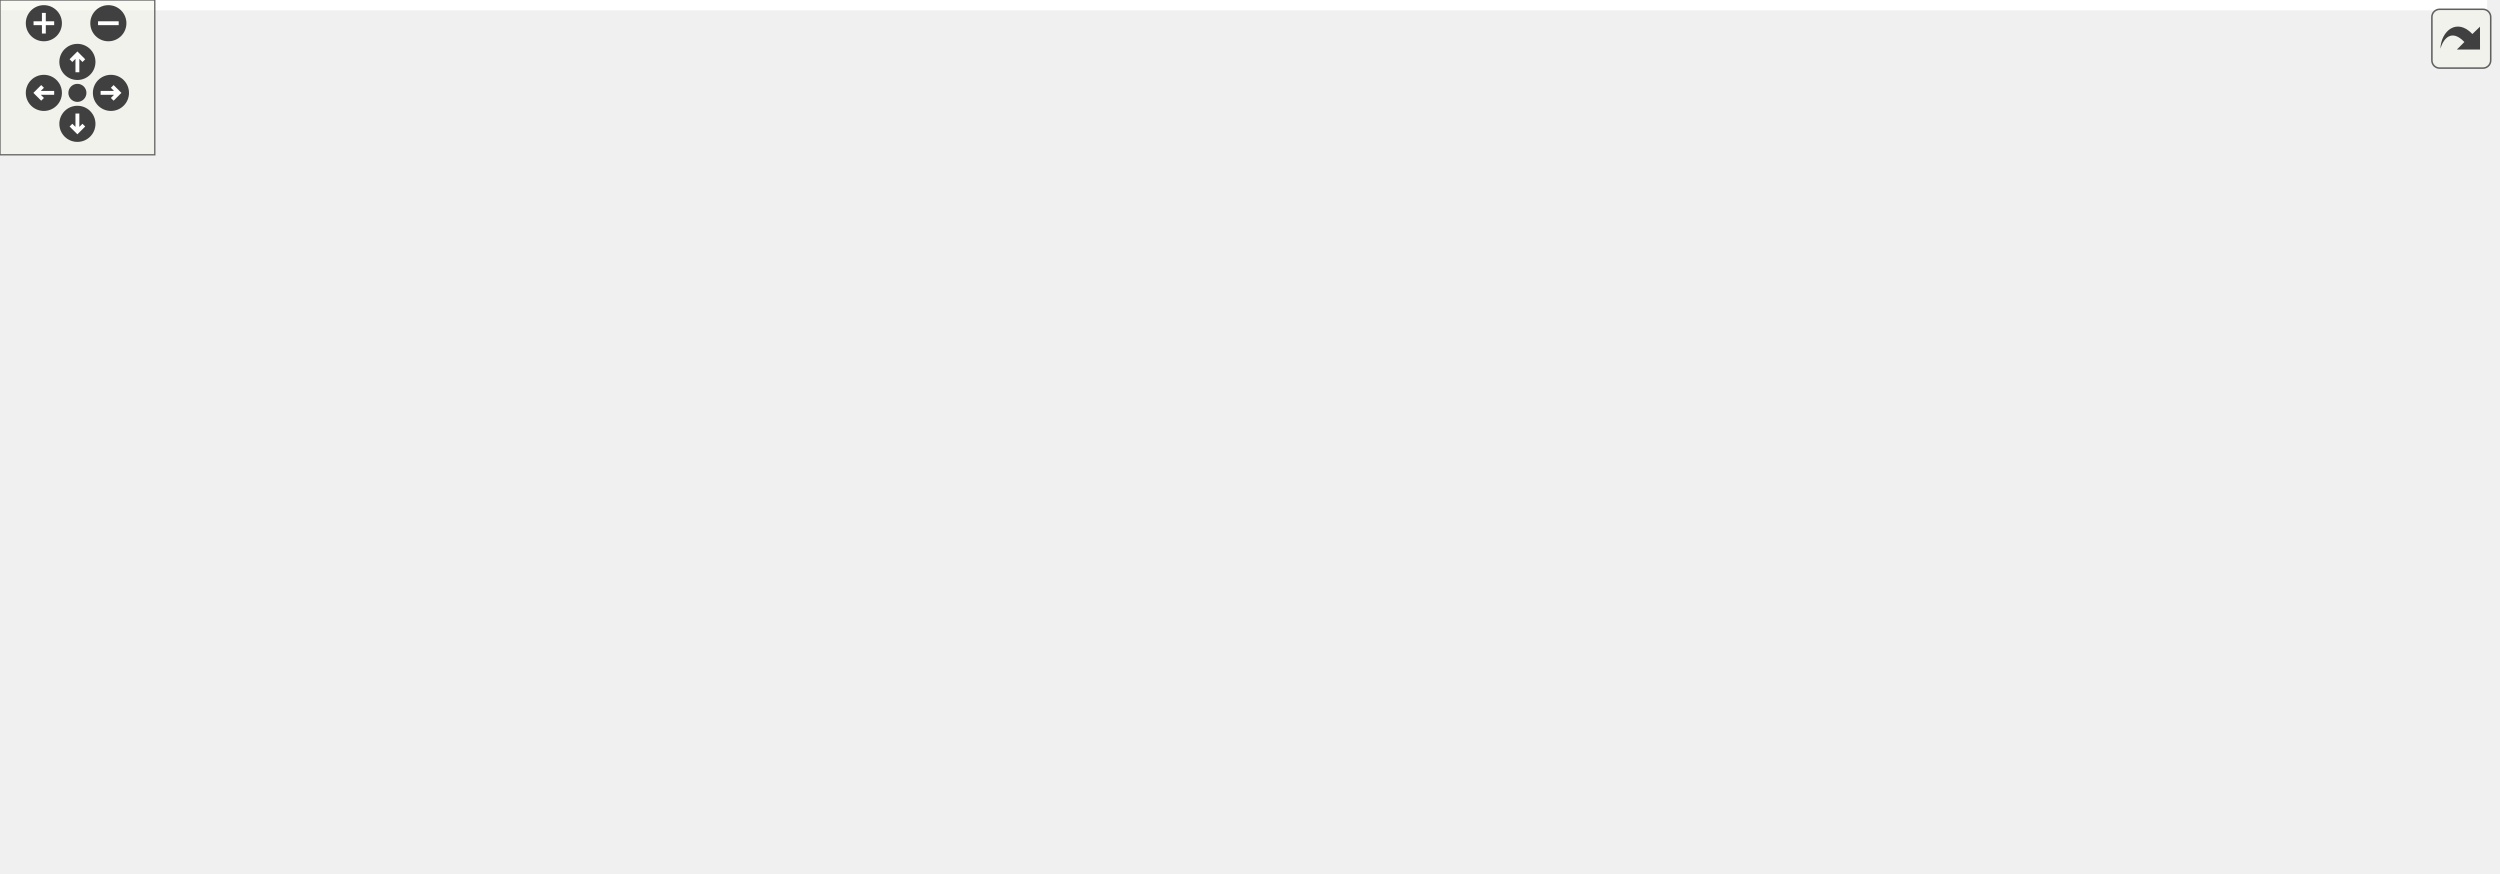
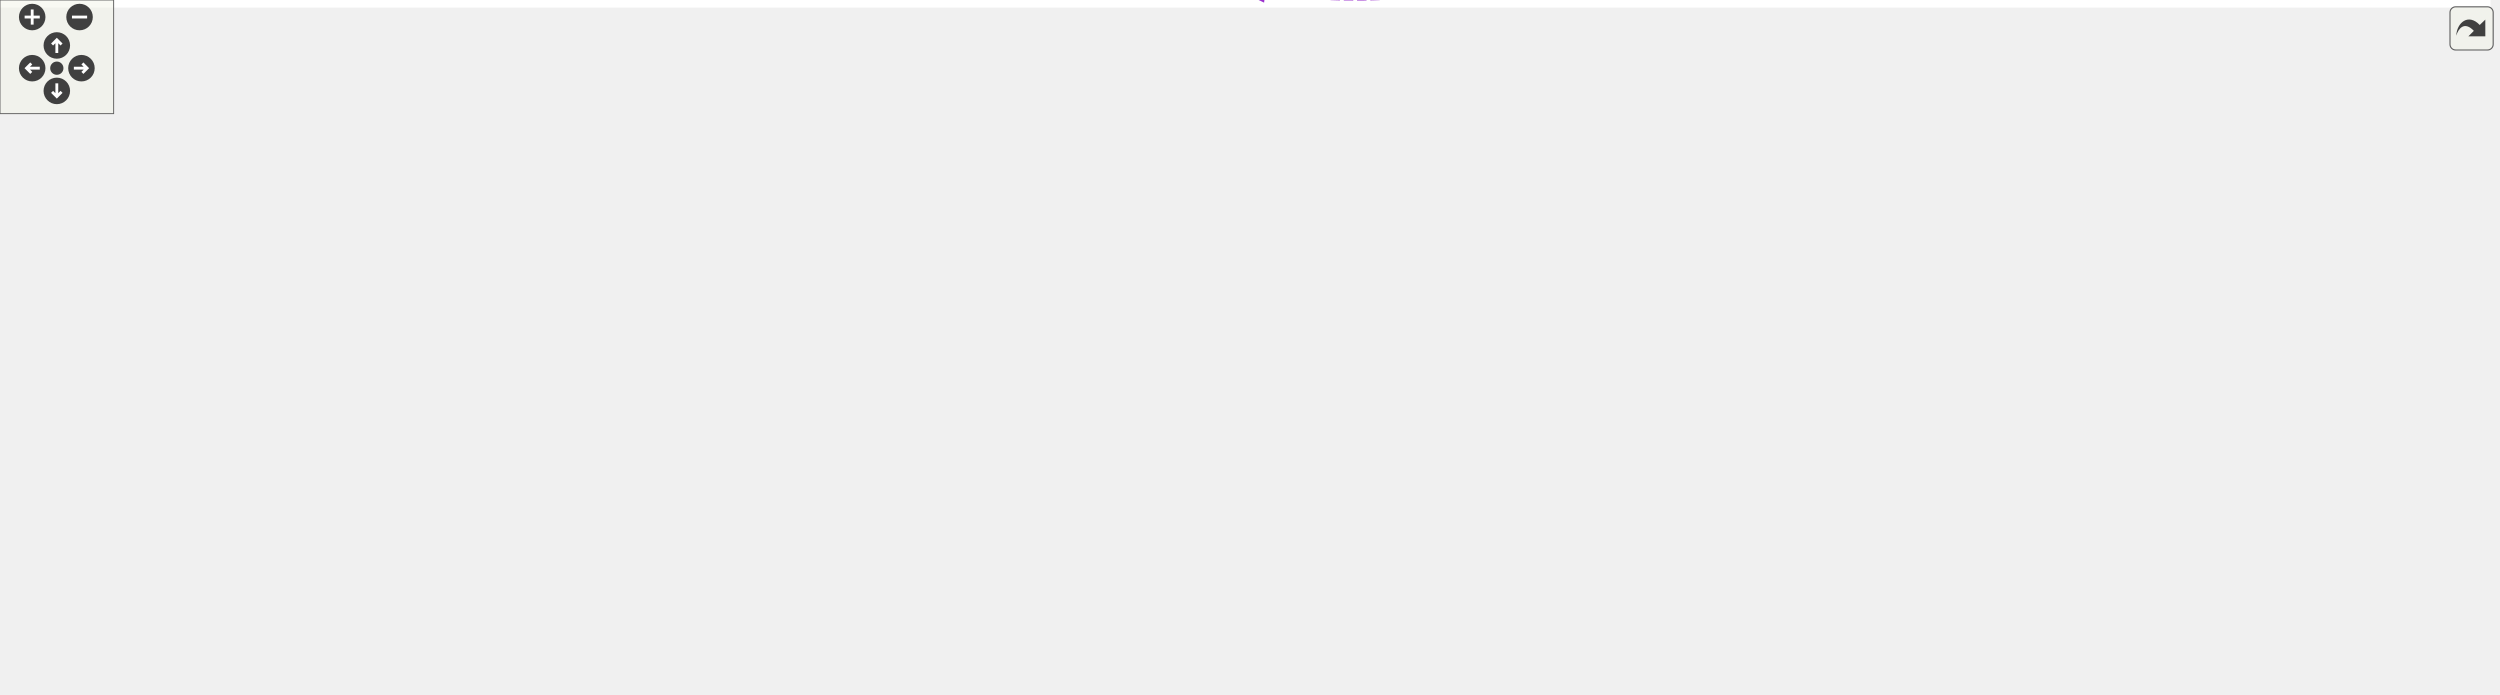
<svg xmlns="http://www.w3.org/2000/svg" xmlns:xlink="http://www.w3.org/1999/xlink" id="main" version="1.1" xml:space="preserve">
  <style type="text/css">
.edge:hover path { stroke: red; }
.edge:hover polygon { stroke: red; fill: red; }
</style>
  <defs>
    <circle id="rim" cx="0" cy="0" r="7" />
    <circle id="rim2" cx="0" cy="0" r="3.5" />
    <g id="zoomPlus">
      <use xlink:href="#rim" fill="#404040">
        <set attributeName="fill" to="#808080" begin="zoomplus.mouseover" end="zoomplus.mouseout" />
      </use>
      <path d="M-4,0h8M0,-4v8" fill="none" stroke="white" stroke-width="1.5" pointer-events="none" />
    </g>
    <g id="zoomMin">
      <use xlink:href="#rim" fill="#404040">
        <set attributeName="fill" to="#808080" begin="zoomminus.mouseover" end="zoomminus.mouseout" />
      </use>
      <path d="M-4,0h8" fill="none" stroke="white" stroke-width="1.5" pointer-events="none" />
    </g>
    <g id="dirArrow">
      <path fill="none" stroke="white" stroke-width="1.5" d="M0,-3.0v7 M-2.5,-0.5L0,-3.0L2.5,-0.5" />
    </g>
    <g id="resetDef">
      <use xlink:href="#rim2" fill="#404040">
        <set attributeName="fill" to="#808080" begin="reset.mouseover" end="reset.mouseout" />
      </use>
    </g>
  </defs>
  <svg id="graph" class="graph">
    <g id="viewport">
-       <polygon fill="white" stroke="transparent" points="-4,4 -4,-277.74 964,-277.74 964,4 -4,4" />
+       <polygon fill="white" stroke="transparent" points="-4,4 -4,-306.14 1315,-306.14 1315,4 -4,4" />
      <g id="node1" class="node">
        <g id="a_node1">
          <a xlink:title="Main entry point for adding and searching for transactions TODO: validate transaction on startup.">
-             <polygon fill="#bfbfbf" stroke="black" points="862,-114.5 862,-133.5 960,-133.5 960,-114.5 862,-114.5" />
-             <text text-anchor="middle" x="911" y="-121.5" font-family="Helvetica,sans-Serif" font-size="10.00">controller::Group</text>
-           </a>
-         </g>
+             <polygon fill="#bfbfbf" stroke="black" points="862,-137.64 862,-156.64 960,-156.64 960,-137.64 862,-137.64" />
+             <text text-anchor="middle" x="911" y="-144.64" font-family="Helvetica,sans-Serif" font-size="10.00">controller::Group</text>
+           </a>
+         </g>
+       </g>
+       <g id="node13" class="node">
+         <g id="a_node13">
+           <a xlink:href="classcontroller_1_1_archive_transactions_ordering.html" target="_top" xlink:title=" ">
+             <polygon fill="white" stroke="black" points="1144,-166.14 1144,-196.14 1311,-196.14 1311,-166.14 1144,-166.14" />
+             <text text-anchor="start" x="1152" y="-184.14" font-family="Helvetica,sans-Serif" font-size="10.00">controller::ArchiveTransactions</text>
+             <text text-anchor="middle" x="1227.5" y="-173.14" font-family="Helvetica,sans-Serif" font-size="10.00">Ordering</text>
+           </a>
+         </g>
+       </g>
+       <g id="edge18" class="edge">
+         <path fill="none" stroke="#9a32cd" stroke-dasharray="5,2" d="M970.3,-158.04C972.9,-158.43 975.48,-158.8 978,-159.14 1033.05,-166.57 1095.31,-172.08 1143.74,-175.72" />
+         <polygon fill="#9a32cd" stroke="#9a32cd" points="970.65,-154.55 960.22,-156.44 969.55,-161.47 970.65,-154.55" />
+         <text text-anchor="middle" x="1052" y="-177.14" font-family="Helvetica,sans-Serif" font-size="10.00"> mParentGroup</text>
      </g>
      <g id="node2" class="node">
        <g id="a_node2">
          <a xlink:href="classcontroller_1_1_controller_base.html" target="_top" xlink:title=" ">
-             <polygon fill="white" stroke="black" points="329,-231.5 329,-250.5 470,-250.5 470,-231.5 329,-231.5" />
-             <text text-anchor="middle" x="399.5" y="-238.5" font-family="Helvetica,sans-Serif" font-size="10.00">controller::ControllerBase</text>
+             <polygon fill="white" stroke="black" points="329,-231.64 329,-250.64 470,-250.64 470,-231.64 329,-231.64" />
+             <text text-anchor="middle" x="399.5" y="-238.64" font-family="Helvetica,sans-Serif" font-size="10.00">controller::ControllerBase</text>
          </a>
        </g>
      </g>
      <g id="edge1" class="edge">
-         <path fill="none" stroke="midnightblue" d="M447.38,-252.77C532.72,-271.47 716.38,-298.86 844,-226 880.63,-205.09 900.31,-154.59 907.17,-133.5" />
-         <polygon fill="midnightblue" stroke="midnightblue" points="448,-249.33 437.47,-250.54 446.46,-256.15 448,-249.33" />
+         <path fill="none" stroke="midnightblue" d="M458.17,-252.31C546.27,-266.45 717.47,-282.2 844,-221.14 873.3,-207 895.31,-173.41 904.83,-156.79" />
+         <polygon fill="midnightblue" stroke="midnightblue" points="458.54,-248.83 448.1,-250.65 457.4,-255.73 458.54,-248.83" />
      </g>
      <g id="node11" class="node">
        <g id="a_node11">
          <a xlink:href="classcontroller_1_1_deferred_transfer.html" target="_top" xlink:title=" ">
-             <polygon fill="white" stroke="black" points="545,-199.5 545,-218.5 696,-218.5 696,-199.5 545,-199.5" />
-             <text text-anchor="middle" x="620.5" y="-206.5" font-family="Helvetica,sans-Serif" font-size="10.00">controller::DeferredTransfer</text>
+             <polygon fill="white" stroke="black" points="545,-199.64 545,-218.64 696,-218.64 696,-199.64 545,-199.64" />
+             <text text-anchor="middle" x="620.5" y="-206.64" font-family="Helvetica,sans-Serif" font-size="10.00">controller::DeferredTransfer</text>
          </a>
        </g>
      </g>
      <g id="edge12" class="edge">
-         <path fill="none" stroke="midnightblue" d="M475.63,-230.02C501.19,-226.29 529.54,-222.15 554.26,-218.53" />
-         <polygon fill="midnightblue" stroke="midnightblue" points="475,-226.58 465.61,-231.49 476.02,-233.5 475,-226.58" />
+         <path fill="none" stroke="midnightblue" d="M475.63,-230.17C501.19,-226.43 529.54,-222.29 554.26,-218.68" />
+         <polygon fill="midnightblue" stroke="midnightblue" points="475,-226.72 465.61,-231.63 476.02,-233.65 475,-226.72" />
      </g>
      <g id="node3" class="node">
        <g id="a_node3">
          <a xlink:title=" ">
-             <polygon fill="white" stroke="#bfbfbf" points="546.5,-114.5 546.5,-133.5 694.5,-133.5 694.5,-114.5 546.5,-114.5" />
-             <text text-anchor="middle" x="620.5" y="-121.5" font-family="Helvetica,sans-Serif" font-size="10.00">model::IGradidoBlockchain</text>
+             <polygon fill="white" stroke="#bfbfbf" points="546.5,-114.64 546.5,-133.64 694.5,-133.64 694.5,-114.64 546.5,-114.64" />
+             <text text-anchor="middle" x="620.5" y="-121.64" font-family="Helvetica,sans-Serif" font-size="10.00">model::IGradidoBlockchain</text>
          </a>
        </g>
      </g>
      <g id="edge2" class="edge">
-         <path fill="none" stroke="midnightblue" d="M704.69,-124C755.64,-124 819.05,-124 861.82,-124" />
-         <polygon fill="midnightblue" stroke="midnightblue" points="704.67,-120.5 694.67,-124 704.67,-127.5 704.67,-120.5" />
+         <path fill="none" stroke="midnightblue" d="M704.69,-130.78C755.64,-134.84 819.05,-139.89 861.82,-143.3" />
+         <polygon fill="midnightblue" stroke="midnightblue" points="704.92,-127.28 694.67,-129.98 704.36,-134.26 704.92,-127.28" />
      </g>
      <g id="node4" class="node">
        <g id="a_node4">
          <a xlink:href="class_task_observer.html" target="_top" xlink:title=" ">
-             <polygon fill="white" stroke="black" points="579,-76.5 579,-95.5 662,-95.5 662,-76.5 579,-76.5" />
-             <text text-anchor="middle" x="620.5" y="-83.5" font-family="Helvetica,sans-Serif" font-size="10.00">TaskObserver</text>
+             <polygon fill="white" stroke="black" points="579,-76.64 579,-95.64 662,-95.64 662,-76.64 579,-76.64" />
+             <text text-anchor="middle" x="620.5" y="-83.64" font-family="Helvetica,sans-Serif" font-size="10.00">TaskObserver</text>
          </a>
        </g>
      </g>
      <g id="edge3" class="edge">
-         <path fill="none" stroke="#9a32cd" stroke-dasharray="5,2" d="M672.44,-89.51C717.69,-93.05 785.52,-99.37 844,-109 853.04,-110.49 862.7,-112.46 871.76,-114.49" />
-         <polygon fill="#9a32cd" stroke="#9a32cd" points="672.53,-86.01 662.3,-88.74 672,-92.99 672.53,-86.01" />
-         <text text-anchor="middle" x="779" y="-112" font-family="Helvetica,sans-Serif" font-size="10.00"> mTaskObserver</text>
+         <path fill="none" stroke="#9a32cd" stroke-dasharray="5,2" d="M672.31,-88.58C718.01,-91.81 786.59,-99.23 844,-116.14 861.61,-121.33 880.44,-130.59 893.47,-137.64" />
+         <polygon fill="#9a32cd" stroke="#9a32cd" points="672.27,-85.07 662.06,-87.9 671.81,-92.06 672.27,-85.07" />
+         <text text-anchor="middle" x="779" y="-119.14" font-family="Helvetica,sans-Serif" font-size="10.00"> mTaskObserver</text>
      </g>
      <g id="node5" class="node">
        <g id="a_node5">
          <a xlink:title=" ">
-             <polygon fill="white" stroke="#bfbfbf" points="339.5,-70.5 339.5,-89.5 459.5,-89.5 459.5,-70.5 339.5,-70.5" />
-             <text text-anchor="middle" x="399.5" y="-77.5" font-family="Helvetica,sans-Serif" font-size="10.00">MultithreadContainer</text>
+             <polygon fill="white" stroke="#bfbfbf" points="339.5,-70.64 339.5,-89.64 459.5,-89.64 459.5,-70.64 339.5,-70.64" />
+             <text text-anchor="middle" x="399.5" y="-77.64" font-family="Helvetica,sans-Serif" font-size="10.00">MultithreadContainer</text>
          </a>
        </g>
      </g>
      <g id="edge4" class="edge">
-         <path fill="none" stroke="midnightblue" d="M470.17,-81.91C506.01,-82.89 548.44,-84.05 578.9,-84.89" />
-         <polygon fill="midnightblue" stroke="midnightblue" points="469.86,-78.4 459.76,-81.62 469.66,-85.4 469.86,-78.4" />
+         <path fill="none" stroke="midnightblue" d="M470.17,-82.05C506.01,-83.03 548.44,-84.2 578.9,-85.03" />
+         <polygon fill="midnightblue" stroke="midnightblue" points="469.86,-78.54 459.76,-81.77 469.66,-85.54 469.86,-78.54" />
      </g>
      <g id="node6" class="node">
        <g id="a_node6">
          <a xlink:href="classiota_1_1_message_listener.html" target="_top" xlink:title="call iota regular and check if new message on the listening index are available">
-             <polygon fill="white" stroke="black" points="558.5,-38.5 558.5,-57.5 682.5,-57.5 682.5,-38.5 558.5,-38.5" />
-             <text text-anchor="middle" x="620.5" y="-45.5" font-family="Helvetica,sans-Serif" font-size="10.00">iota::MessageListener</text>
+             <polygon fill="white" stroke="black" points="558.5,-38.64 558.5,-57.64 682.5,-57.64 682.5,-38.64 558.5,-38.64" />
+             <text text-anchor="middle" x="620.5" y="-45.64" font-family="Helvetica,sans-Serif" font-size="10.00">iota::MessageListener</text>
          </a>
        </g>
      </g>
      <g id="edge6" class="edge">
-         <path fill="none" stroke="midnightblue" d="M470,-69.84C498.35,-65.7 530.84,-60.95 558.28,-56.95" />
-         <polygon fill="midnightblue" stroke="midnightblue" points="469.15,-66.43 459.76,-71.34 470.17,-73.36 469.15,-66.43" />
+         <path fill="none" stroke="midnightblue" d="M470,-69.99C498.35,-65.85 530.84,-61.1 558.28,-57.09" />
+         <polygon fill="midnightblue" stroke="midnightblue" points="469.15,-66.57 459.76,-71.48 470.17,-73.5 469.15,-66.57" />
      </g>
      <g id="edge5" class="edge">
-         <path fill="none" stroke="#9a32cd" stroke-dasharray="5,2" d="M693.12,-49.11C737.82,-51.86 795.81,-59.24 844,-78 865.86,-86.51 887.46,-103.66 899.72,-114.45" />
-         <polygon fill="#9a32cd" stroke="#9a32cd" points="693.1,-45.61 682.92,-48.55 692.72,-52.6 693.1,-45.61" />
-         <text text-anchor="middle" x="779" y="-81" font-family="Helvetica,sans-Serif" font-size="10.00"> mIotaMessageListener</text>
+         <path fill="none" stroke="#9a32cd" stroke-dasharray="5,2" d="M692.91,-45.44C738.43,-46.53 797.39,-53.34 844,-77.14 871.67,-91.27 893.97,-121.82 904.1,-137.47" />
+         <polygon fill="#9a32cd" stroke="#9a32cd" points="692.88,-41.94 682.83,-45.28 692.77,-48.94 692.88,-41.94" />
+         <text text-anchor="middle" x="779" y="-80.14" font-family="Helvetica,sans-Serif" font-size="10.00"> mIotaMessageListener</text>
      </g>
      <g id="node7" class="node">
        <g id="a_node7">
          <a xlink:href="class_timer_callback.html" target="_top" xlink:title=" ">
-             <polygon fill="white" stroke="black" points="356,-26.5 356,-45.5 443,-45.5 443,-26.5 356,-26.5" />
-             <text text-anchor="middle" x="399.5" y="-33.5" font-family="Helvetica,sans-Serif" font-size="10.00">TimerCallback</text>
+             <polygon fill="white" stroke="black" points="356,-26.64 356,-45.64 443,-45.64 443,-26.64 356,-26.64" />
+             <text text-anchor="middle" x="399.5" y="-33.64" font-family="Helvetica,sans-Serif" font-size="10.00">TimerCallback</text>
          </a>
        </g>
      </g>
      <g id="edge7" class="edge">
-         <path fill="none" stroke="midnightblue" d="M453.6,-38.91C485.16,-40.64 525.31,-42.84 558.22,-44.64" />
-         <polygon fill="midnightblue" stroke="midnightblue" points="453.42,-35.39 443.25,-38.34 453.04,-42.38 453.42,-35.39" />
+         <path fill="none" stroke="midnightblue" d="M453.6,-39.05C485.16,-40.78 525.31,-42.98 558.22,-44.79" />
+         <polygon fill="midnightblue" stroke="midnightblue" points="453.42,-35.54 443.25,-38.49 453.04,-42.53 453.42,-35.54" />
      </g>
      <g id="node8" class="node">
        <g id="a_node8">
          <a xlink:href="classmodel_1_1files_1_1_state.html" target="_top" xlink:title=" ">
-             <polygon fill="white" stroke="black" points="347,-176.5 347,-195.5 452,-195.5 452,-176.5 347,-176.5" />
-             <text text-anchor="middle" x="399.5" y="-183.5" font-family="Helvetica,sans-Serif" font-size="10.00">model::files::State</text>
+             <polygon fill="white" stroke="black" points="347,-176.64 347,-195.64 452,-195.64 452,-176.64 347,-176.64" />
+             <text text-anchor="middle" x="399.5" y="-183.64" font-family="Helvetica,sans-Serif" font-size="10.00">model::files::State</text>
          </a>
        </g>
      </g>
      <g id="edge8" class="edge">
-         <path fill="none" stroke="#9a32cd" stroke-dasharray="5,2" d="M462.39,-181.29C548.35,-174.3 708.6,-159.63 844,-138 851.87,-136.74 860.21,-135.17 868.22,-133.53" />
-         <polygon fill="#9a32cd" stroke="#9a32cd" points="461.97,-177.81 452.28,-182.11 462.53,-184.79 461.97,-177.81" />
-         <text text-anchor="middle" x="620.5" y="-176" font-family="Helvetica,sans-Serif" font-size="10.00"> mGroupState</text>
+         <path fill="none" stroke="#9a32cd" stroke-dasharray="5,2" d="M462.39,-181.41C565.21,-173.54 769.11,-157.93 861.95,-150.82" />
+         <polygon fill="#9a32cd" stroke="#9a32cd" points="461.86,-177.94 452.16,-182.19 462.4,-184.92 461.86,-177.94" />
+         <text text-anchor="middle" x="620.5" y="-177.14" font-family="Helvetica,sans-Serif" font-size="10.00"> mGroupState</text>
      </g>
      <g id="edge13" class="edge">
-         <path fill="none" stroke="#9a32cd" stroke-dasharray="5,2" d="M462.08,-192.47C487.71,-195.16 517.7,-198.31 544.58,-201.13" />
-         <polygon fill="#9a32cd" stroke="#9a32cd" points="462.43,-188.99 452.12,-191.42 461.7,-195.95 462.43,-188.99" />
-         <text text-anchor="middle" x="507.5" y="-201" font-family="Helvetica,sans-Serif" font-size="10.00"> mState</text>
+         <path fill="none" stroke="#9a32cd" stroke-dasharray="5,2" d="M462.08,-192.61C487.71,-195.3 517.7,-198.45 544.58,-201.28" />
+         <polygon fill="#9a32cd" stroke="#9a32cd" points="462.43,-189.13 452.12,-191.57 461.7,-196.09 462.43,-189.13" />
+         <text text-anchor="middle" x="507.5" y="-201.14" font-family="Helvetica,sans-Serif" font-size="10.00"> mState</text>
      </g>
      <g id="node9" class="node">
        <g id="a_node9">
          <a xlink:href="classmodel_1_1files_1_1_file_base.html" target="_top" xlink:title=" ">
-             <polygon fill="white" stroke="black" points="171,-176.5 171,-195.5 292,-195.5 292,-176.5 171,-176.5" />
-             <text text-anchor="middle" x="231.5" y="-183.5" font-family="Helvetica,sans-Serif" font-size="10.00">model::files::FileBase</text>
+             <polygon fill="white" stroke="black" points="171,-176.64 171,-195.64 292,-195.64 292,-176.64 171,-176.64" />
+             <text text-anchor="middle" x="231.5" y="-183.64" font-family="Helvetica,sans-Serif" font-size="10.00">model::files::FileBase</text>
          </a>
        </g>
      </g>
      <g id="edge9" class="edge">
-         <path fill="none" stroke="midnightblue" d="M302.6,-186C317.45,-186 332.87,-186 346.89,-186" />
-         <polygon fill="midnightblue" stroke="midnightblue" points="302.43,-182.5 292.43,-186 302.43,-189.5 302.43,-182.5" />
+         <path fill="none" stroke="midnightblue" d="M302.6,-186.14C317.45,-186.14 332.87,-186.14 346.89,-186.14" />
+         <polygon fill="midnightblue" stroke="midnightblue" points="302.43,-182.64 292.43,-186.14 302.43,-189.64 302.43,-182.64" />
      </g>
      <g id="node10" class="node">
        <g id="a_node10">
          <a xlink:title=" ">
-             <polygon fill="white" stroke="#bfbfbf" points="0,-176.5 0,-195.5 134,-195.5 134,-176.5 0,-176.5" />
-             <text text-anchor="middle" x="67" y="-183.5" font-family="Helvetica,sans-Serif" font-size="10.00">Poco::RefCountedObject</text>
+             <polygon fill="white" stroke="#bfbfbf" points="0,-176.64 0,-195.64 134,-195.64 134,-176.64 0,-176.64" />
+             <text text-anchor="middle" x="67" y="-183.64" font-family="Helvetica,sans-Serif" font-size="10.00">Poco::RefCountedObject</text>
          </a>
        </g>
      </g>
      <g id="edge10" class="edge">
-         <path fill="none" stroke="midnightblue" d="M144.12,-186C153.06,-186 162.08,-186 170.74,-186" />
-         <polygon fill="midnightblue" stroke="midnightblue" points="144.1,-182.5 134.09,-186 144.09,-189.5 144.1,-182.5" />
+         <path fill="none" stroke="midnightblue" d="M144.12,-186.14C153.06,-186.14 162.08,-186.14 170.74,-186.14" />
+         <polygon fill="midnightblue" stroke="midnightblue" points="144.1,-182.64 134.09,-186.14 144.09,-189.64 144.1,-182.64" />
      </g>
      <g id="edge11" class="edge">
-         <path fill="none" stroke="#9a32cd" stroke-dasharray="5,2" d="M706.31,-211.64C749.26,-210.01 801.21,-203.36 844,-184 869.4,-172.51 891.71,-147.52 902.72,-133.69" />
-         <polygon fill="#9a32cd" stroke="#9a32cd" points="706.06,-208.15 696.17,-211.94 706.27,-215.15 706.06,-208.15" />
-         <text text-anchor="middle" x="779" y="-214" font-family="Helvetica,sans-Serif" font-size="10.00"> mDeferredTransfersCache</text>
+         <path fill="none" stroke="#9a32cd" stroke-dasharray="5,2" d="M706.45,-207.52C748.64,-204.73 799.9,-198.34 844,-184.14 863.51,-177.86 883.75,-165.5 896.58,-156.8" />
+         <polygon fill="#9a32cd" stroke="#9a32cd" points="705.98,-204.04 696.2,-208.13 706.4,-211.03 705.98,-204.04" />
+         <text text-anchor="middle" x="779" y="-209.14" font-family="Helvetica,sans-Serif" font-size="10.00"> mDeferredTransfersCache</text>
      </g>
      <g id="node12" class="node">
        <g id="a_node12">
          <a xlink:href="classclient_1_1_base.html" target="_top" xlink:title=" ">
-             <polygon fill="white" stroke="black" points="583.5,-0.5 583.5,-19.5 657.5,-19.5 657.5,-0.5 583.5,-0.5" />
-             <text text-anchor="middle" x="620.5" y="-7.5" font-family="Helvetica,sans-Serif" font-size="10.00">client::Base</text>
+             <polygon fill="white" stroke="black" points="583.5,-0.64 583.5,-19.64 657.5,-19.64 657.5,-0.64 583.5,-0.64" />
+             <text text-anchor="middle" x="620.5" y="-7.64" font-family="Helvetica,sans-Serif" font-size="10.00">client::Base</text>
          </a>
        </g>
      </g>
      <g id="edge14" class="edge">
-         <path fill="none" stroke="#9a32cd" stroke-dasharray="5,2" d="M667.71,-4.91C715.15,-1.93 789.55,-3.65 844,-35 876.51,-53.71 897.79,-95.56 906.08,-114.44" />
-         <polygon fill="#9a32cd" stroke="#9a32cd" points="667.44,-1.42 657.72,-5.63 667.95,-8.4 667.44,-1.42" />
-         <text text-anchor="middle" x="779" y="-38" font-family="Helvetica,sans-Serif" font-size="10.00"> mCommunityServer</text>
+         <path fill="none" stroke="#9a32cd" stroke-dasharray="5,2" d="M667.61,-2.81C715.6,2.32 791.02,3.1 844,-31.14 883.5,-56.68 901.86,-114.66 907.76,-137.57" />
+         <polygon fill="#9a32cd" stroke="#9a32cd" points="667.03,0.64 657.5,-4 667.84,-6.31 667.03,0.64" />
+         <text text-anchor="middle" x="779" y="-34.14" font-family="Helvetica,sans-Serif" font-size="10.00"> mCommunityServer</text>
+       </g>
+       <g id="edge15" class="edge">
+         <path fill="none" stroke="#9a32cd" stroke-dasharray="5,2" d="M1180.38,-162.65C1163.55,-156.8 1144.18,-151.1 1126,-148.14 1069.71,-139 1003.98,-140.46 960.38,-143.1" />
+         <polygon fill="#9a32cd" stroke="#9a32cd" points="1179.37,-166.01 1189.96,-166.09 1181.73,-159.42 1179.37,-166.01" />
+         <text text-anchor="middle" x="1052" y="-151.14" font-family="Helvetica,sans-Serif" font-size="10.00"> mArchiveTransactionOrdering</text>
+       </g>
+       <g id="node14" class="node">
+         <g id="a_node14">
+           <a xlink:href="classtask_1_1_thread.html" target="_top" xlink:title=" ">
+             <polygon fill="white" stroke="black" points="872.5,-266.64 872.5,-285.64 949.5,-285.64 949.5,-266.64 872.5,-266.64" />
+             <text text-anchor="middle" x="911" y="-273.64" font-family="Helvetica,sans-Serif" font-size="10.00">task::Thread</text>
+           </a>
+         </g>
+       </g>
+       <g id="edge16" class="edge">
+         <path fill="none" stroke="midnightblue" d="M953.44,-263.63C1010.99,-246.24 1114.96,-214.83 1176.67,-196.2" />
+         <polygon fill="midnightblue" stroke="midnightblue" points="952.16,-260.36 943.6,-266.6 954.18,-267.06 952.16,-260.36" />
+       </g>
+       <g id="node15" class="node">
+         <g id="a_node15">
+           <a xlink:title=" ">
+             <polygon fill="white" stroke="#bfbfbf" points="574.5,-282.64 574.5,-301.64 666.5,-301.64 666.5,-282.64 574.5,-282.64" />
+             <text text-anchor="middle" x="620.5" y="-289.64" font-family="Helvetica,sans-Serif" font-size="10.00">Poco::Runnable</text>
+           </a>
+         </g>
+       </g>
+       <g id="edge17" class="edge">
+         <path fill="none" stroke="midnightblue" d="M676.91,-289.07C734.26,-285.89 822.28,-281.01 872.14,-278.24" />
+         <polygon fill="midnightblue" stroke="midnightblue" points="676.37,-285.6 666.58,-289.64 676.76,-292.58 676.37,-285.6" />
      </g>
    </g>
  </svg>
  <g id="navigator" transform="translate(0 0)" fill="#404254">
    <rect fill="#f2f5e9" fill-opacity="0.5" stroke="#606060" stroke-width=".5" x="0" y="0" width="60" height="60" />
    <use id="zoomplus" xlink:href="#zoomPlus" x="17" y="9" />
    <use id="zoomminus" xlink:href="#zoomMin" x="42" y="9" />
    <use id="reset" xlink:href="#resetDef" x="30" y="36" />
    <g id="arrowUp" xlink:href="#dirArrow" transform="translate(30 24)">
      <use xlink:href="#rim" fill="#404040">
        <set attributeName="fill" to="#808080" begin="arrowUp.mouseover" end="arrowUp.mouseout" />
      </use>
      <path fill="none" stroke="white" stroke-width="1.5" d="M0,-3.0v7 M-2.5,-0.5L0,-3.0L2.5,-0.5" />
    </g>
    <g id="arrowRight" xlink:href="#dirArrow" transform="rotate(90) translate(36 -43)">
      <use xlink:href="#rim" fill="#404040">
        <set attributeName="fill" to="#808080" begin="arrowRight.mouseover" end="arrowRight.mouseout" />
      </use>
      <path fill="none" stroke="white" stroke-width="1.5" d="M0,-3.0v7 M-2.5,-0.5L0,-3.0L2.5,-0.5" />
    </g>
    <g id="arrowDown" xlink:href="#dirArrow" transform="rotate(180) translate(-30 -48)">
      <use xlink:href="#rim" fill="#404040">
        <set attributeName="fill" to="#808080" begin="arrowDown.mouseover" end="arrowDown.mouseout" />
      </use>
      <path fill="none" stroke="white" stroke-width="1.5" d="M0,-3.0v7 M-2.5,-0.5L0,-3.0L2.5,-0.5" />
    </g>
    <g id="arrowLeft" xlink:href="#dirArrow" transform="rotate(270) translate(-36 17)">
      <use xlink:href="#rim" fill="#404040">
        <set attributeName="fill" to="#808080" begin="arrowLeft.mouseover" end="arrowLeft.mouseout" />
      </use>
      <path fill="none" stroke="white" stroke-width="1.5" d="M0,-3.0v7 M-2.5,-0.5L0,-3.0L2.5,-0.5" />
    </g>
  </g>
  <svg viewBox="0 0 15 15" width="100%" height="30px" preserveAspectRatio="xMaxYMin meet">
    <g id="arrow_out" transform="scale(0.3 0.3)">
      <a xlink:href="classcontroller_1_1_group__coll__graph_org.svg" target="_base">
        <rect id="button" ry="5" rx="5" y="6" x="6" height="38" width="38" fill="#f2f5e9" fill-opacity="0.5" stroke="#606060" stroke-width="1.0" />
        <path id="arrow" d="M 11.5,31.437 C 11.94,20.098 22.043,11.323 32.159,21.979 L 37.069,17.246 C 37.069,17.246 37.088,32 37.088,32 L 22.16,31.978 C 22.16,31.978 26.998,27.14 26.998,27.14 C 18.529,18.264 13.292,25.23 11.5,31.437 z" style="fill:#404040;" />
      </a>
    </g>
  </svg>
</svg>
